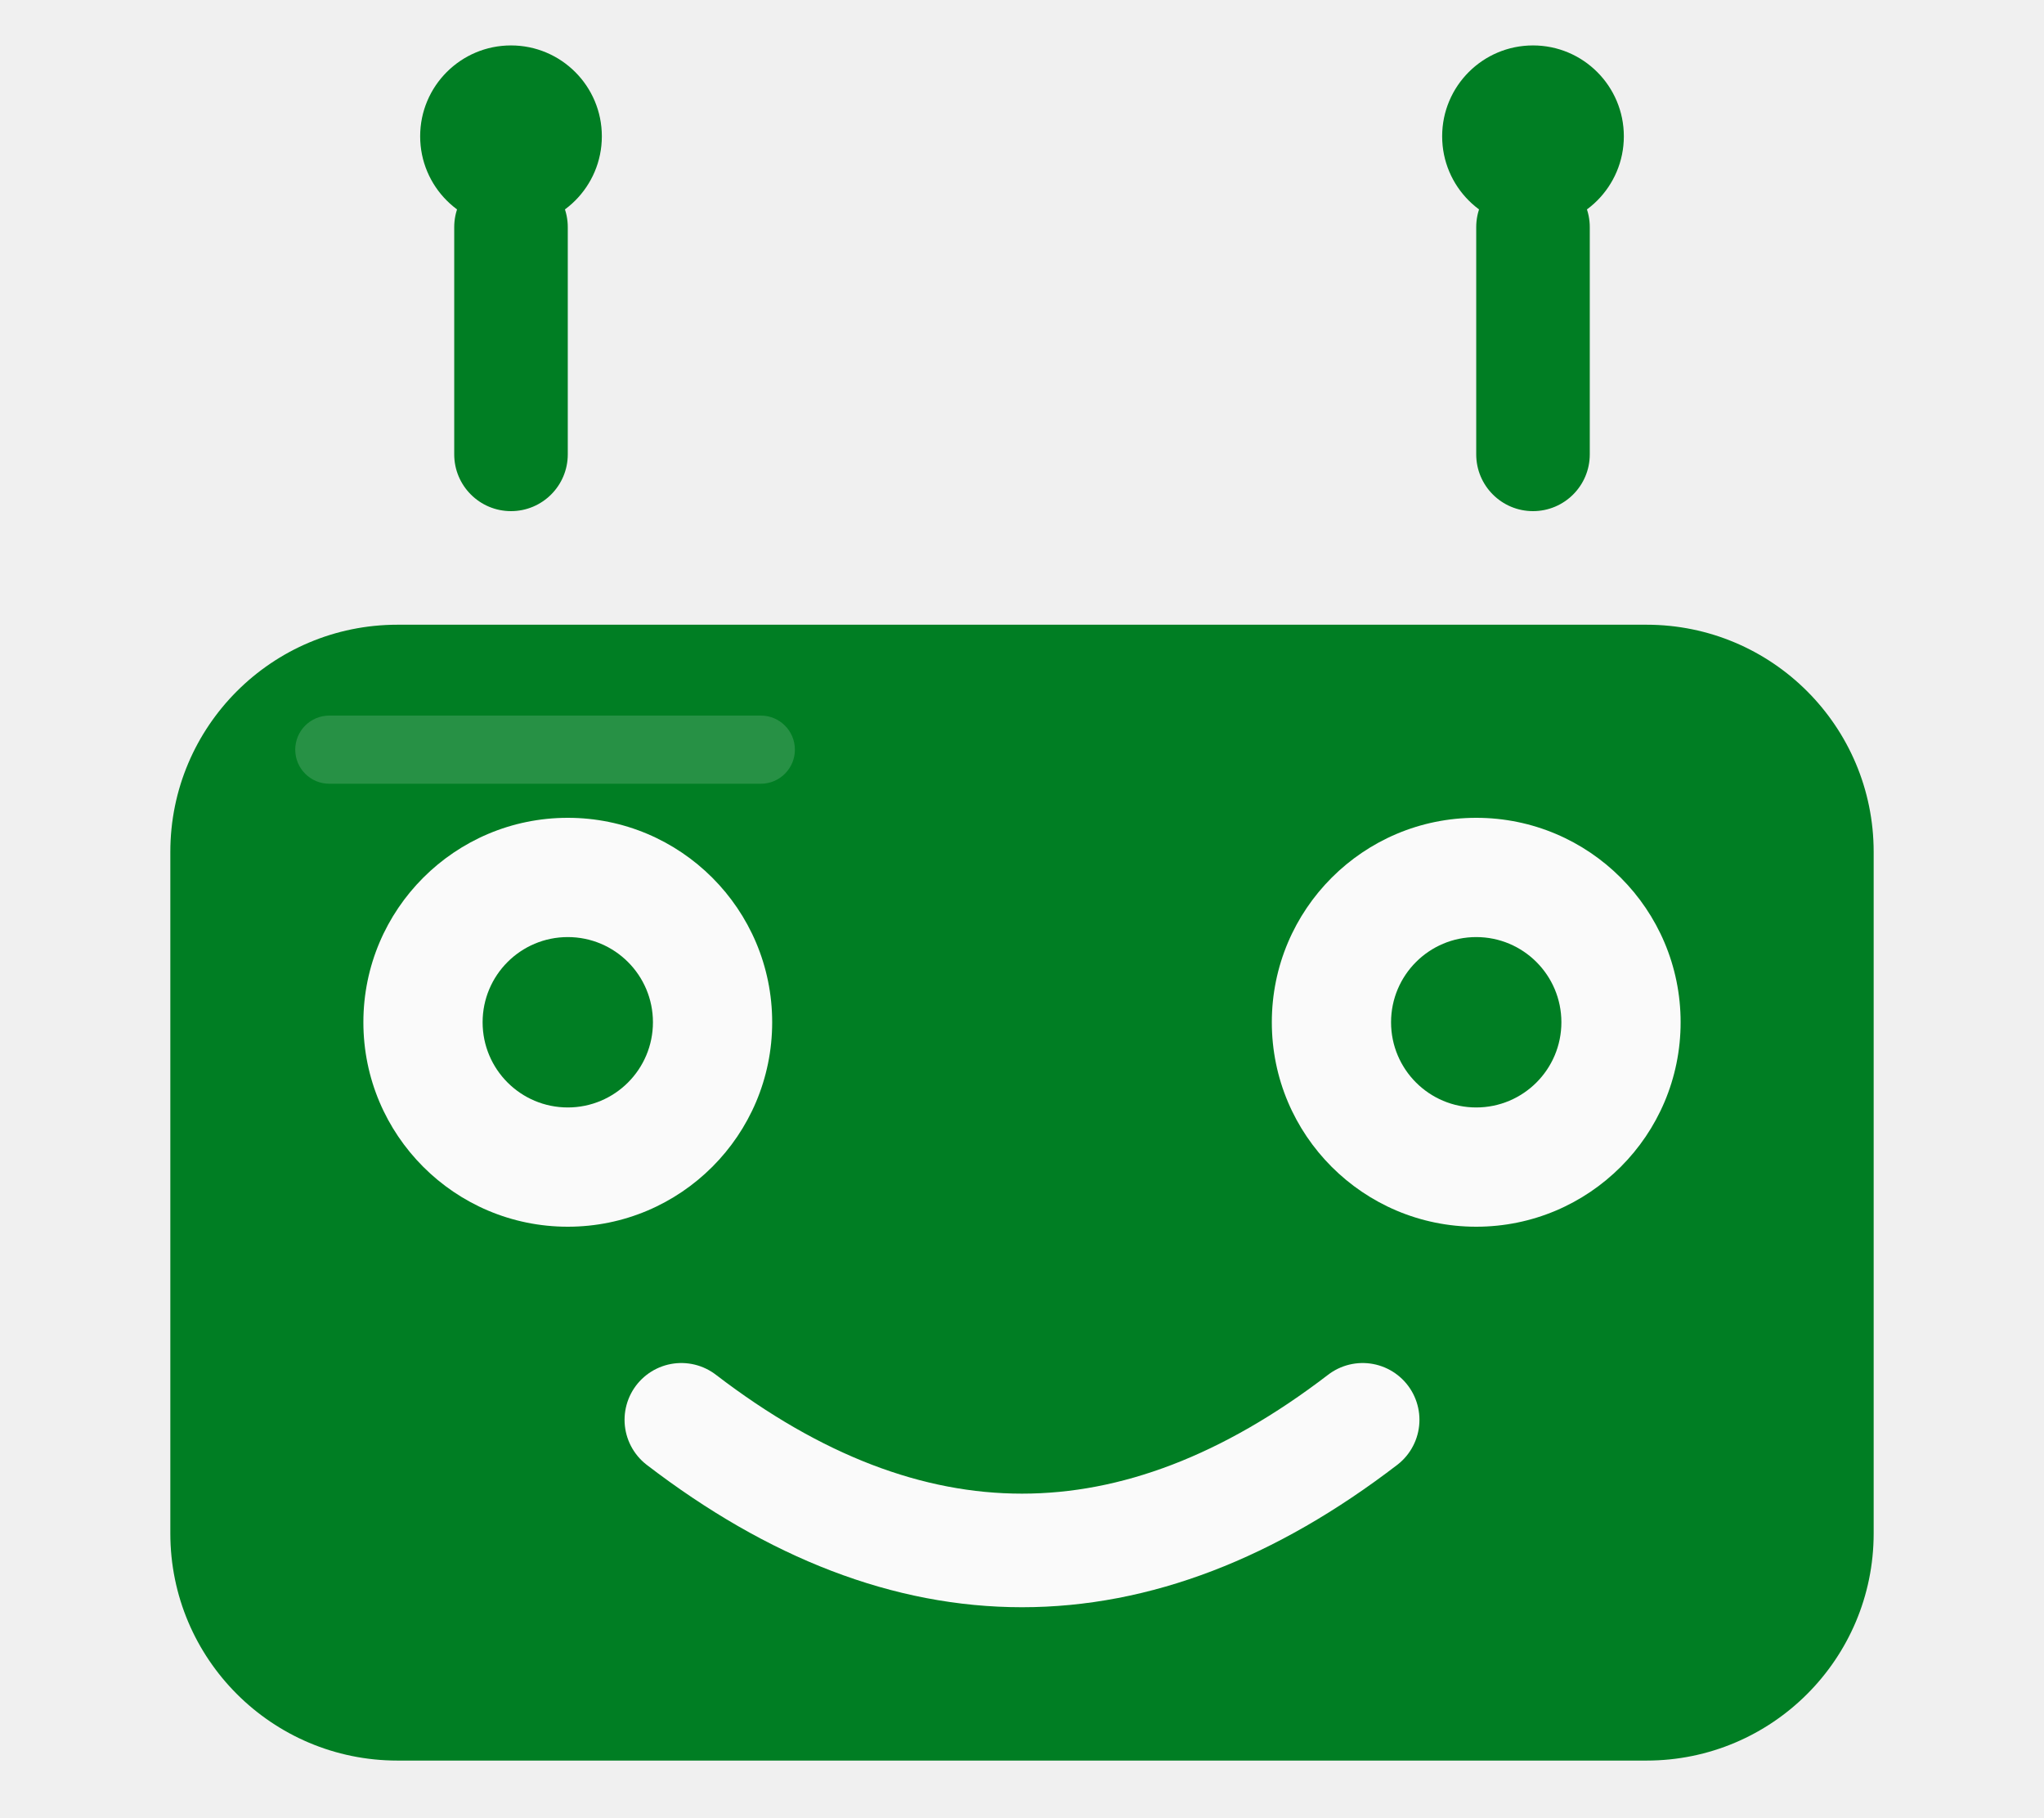
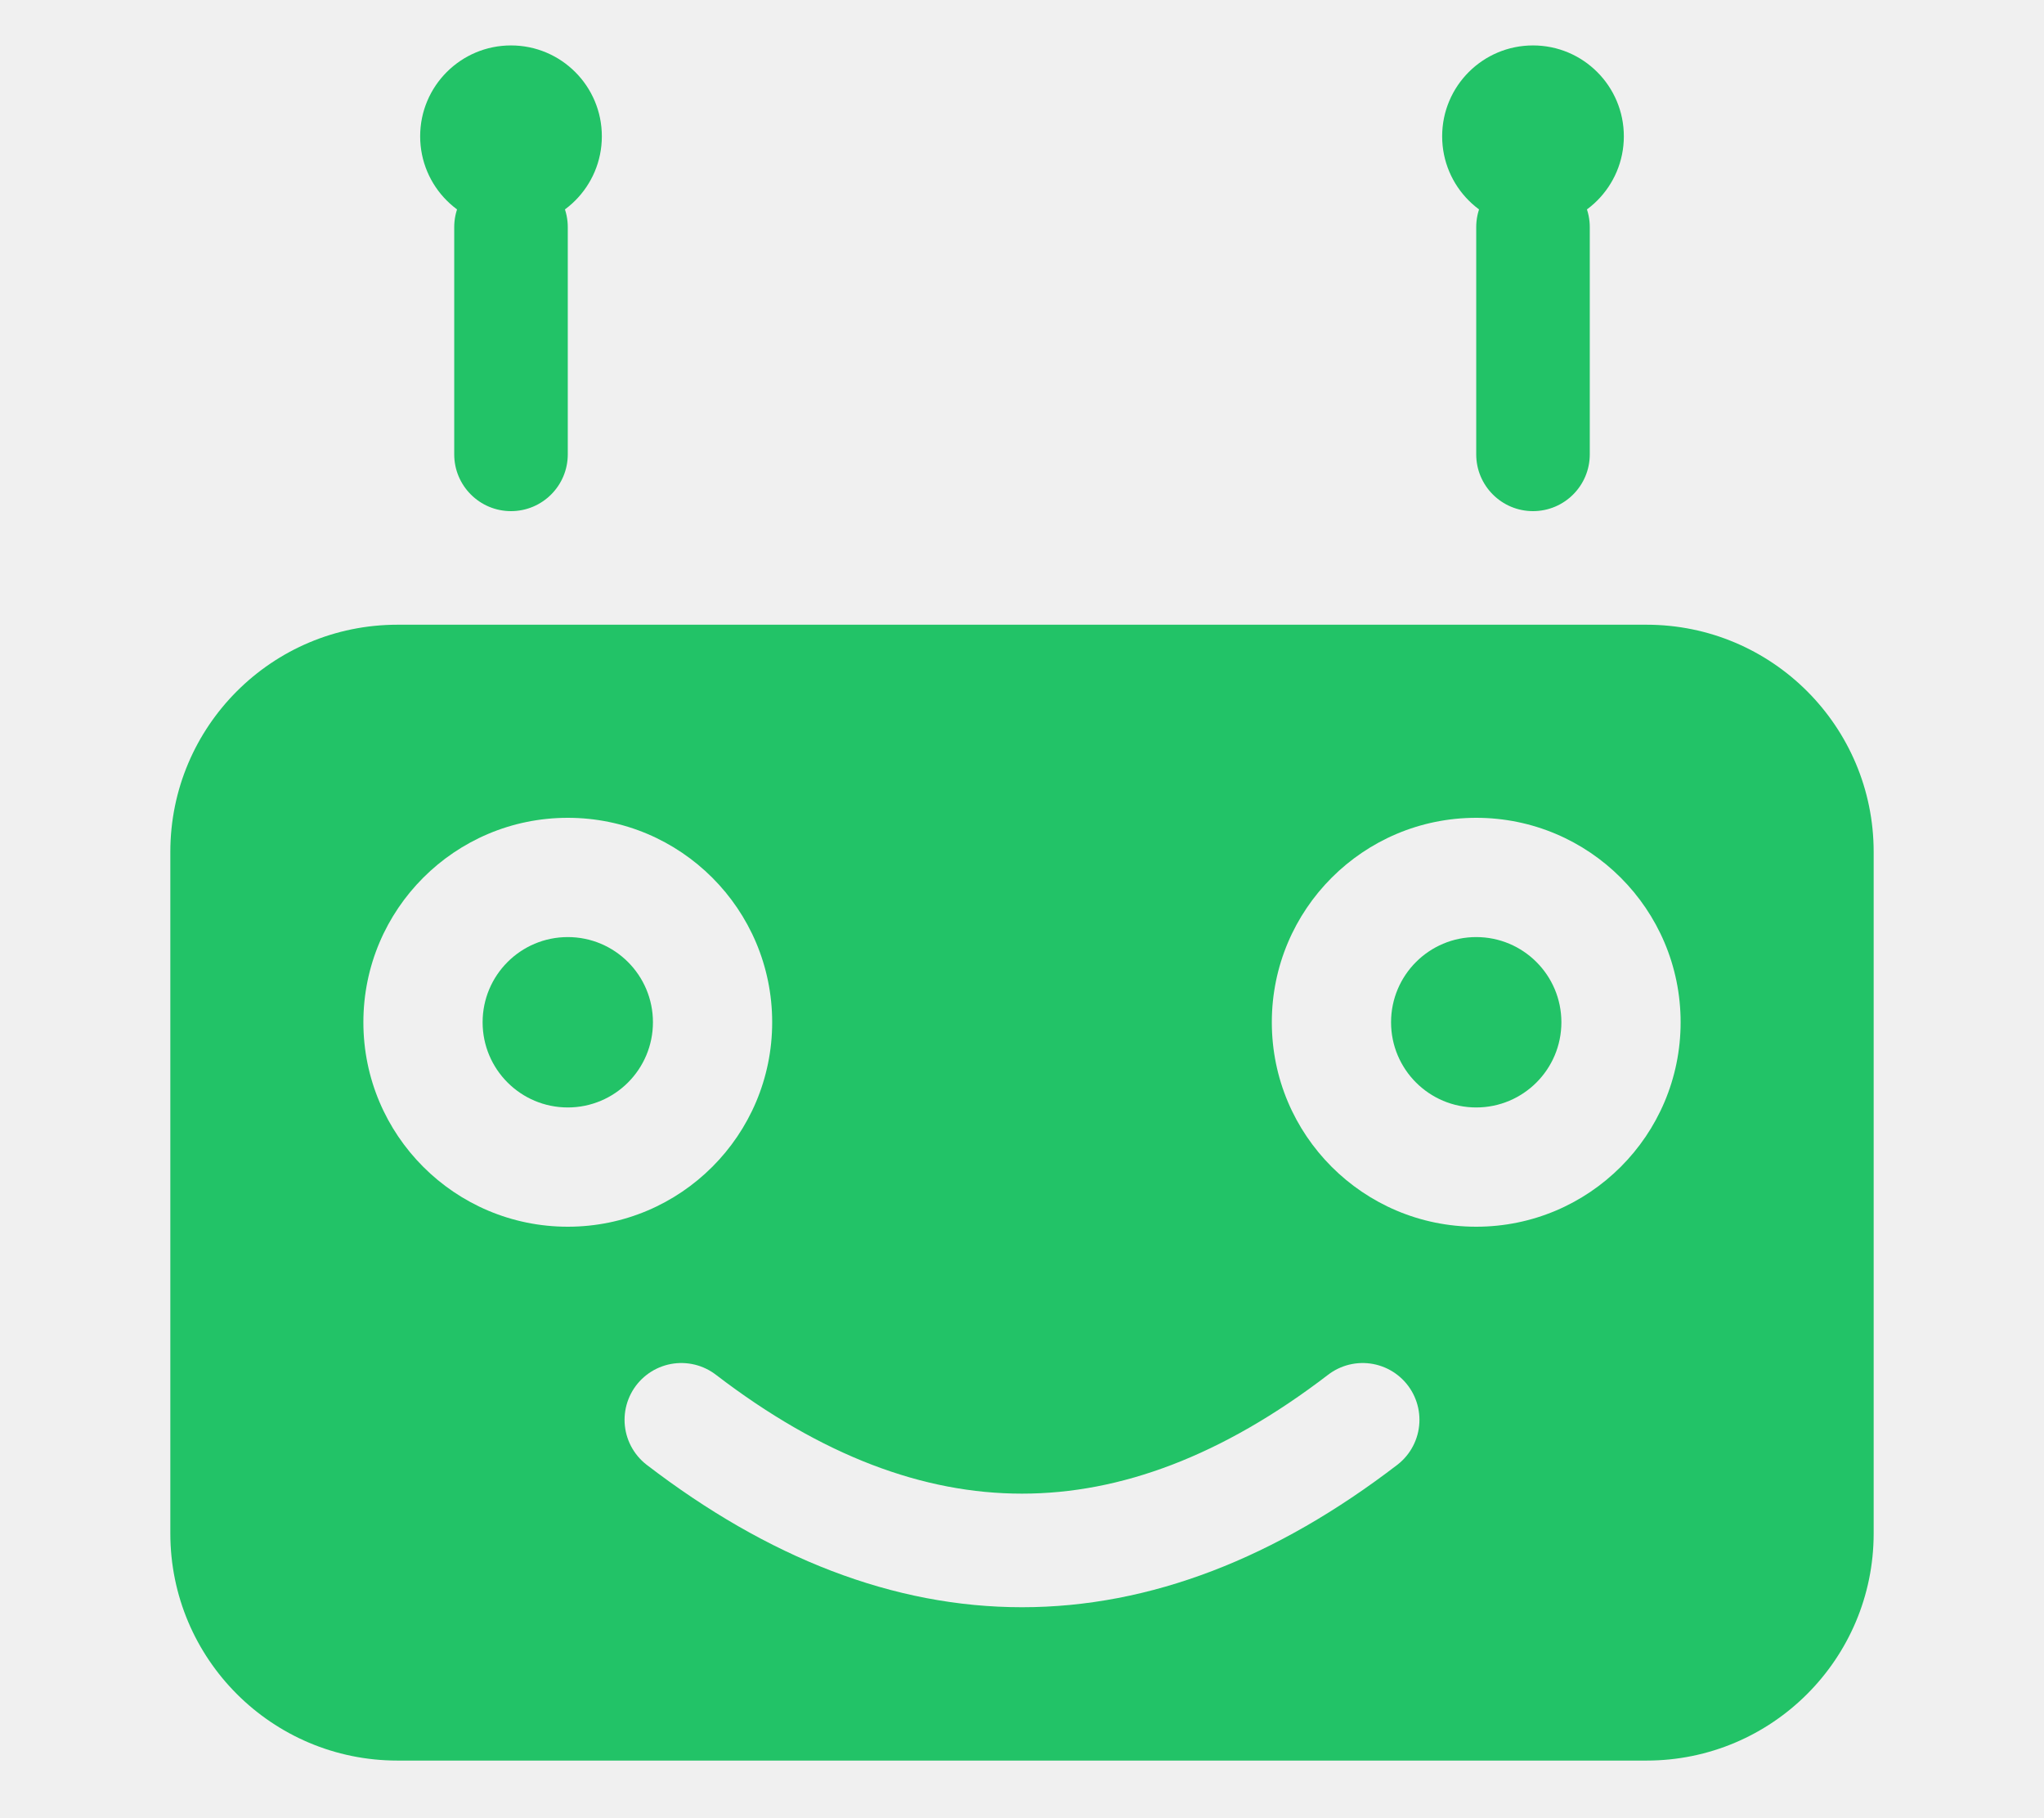
<svg xmlns="http://www.w3.org/2000/svg" viewBox="3 3 18 16" width="36" height="32" role="img" aria-label="Waldo, happy">
  <defs>
-     <clipPath id="l">
-       <circle cx="8" cy="12" r="1.8" />
-     </clipPath>
-     <clipPath id="r">
-       <circle cx="16" cy="12" r="1.8" />
-     </clipPath>
+     <mask id="cut" maskUnits="userSpaceOnUse" x="3" y="3" width="18" height="16">
+       <rect x="3" y="3" width="18" height="16" fill="#ffffff" />
+       <circle cx="8" cy="12" r="1.8" fill="#000000" />
+       <circle cx="16" cy="12" r="1.8" fill="#000000" />
+       <path d="M9 15.5 Q12 17.8 15 15.5" fill="none" stroke="#000000" stroke-width="1" stroke-linecap="round" />
+     </mask>
  </defs>
-   <g fill="#007e23">
-     <g transform="rotate(0 7.5 7.5)">
-       <rect x="7.0" y="4.5" width="1" height="3" rx="0.5" />
+   <g fill="#22c367">
+     <g mask="url(#cut)">
+       <rect x="7" y="4.5" width="1" height="3" rx="0.5" />
      <circle cx="7.5" cy="4.2" r="0.8" />
+       <rect x="16" y="4.5" width="1" height="3" rx="0.5" />
+       <circle cx="16.5" cy="4.2" r="0.8" />
+       <rect x="4.5" y="8.5" width="15" height="10" rx="2" />
    </g>
-     <g transform="rotate(0 16.5 7.5)">
-       <rect x="16.0" y="4.5" width="1" height="3" rx="0.5" />
-       <circle cx="16.5" cy="4.2" r="0.8" />
-     </g>
-     <rect x="4.5" y="8.5" width="15" height="10" rx="2" />
+     <circle cx="8" cy="12" r="0.75" />
+     <circle cx="16" cy="12" r="0.75" />
  </g>
-   <rect x="5.6" y="9.3" width="4.4" height="0.6" rx="0.3" fill="#fafafa" opacity="0.16" />
-   <circle cx="8" cy="12" r="1.8" fill="#fafafa" />
-   <circle cx="8" cy="12.0" r="0.75" fill="#007e23" />
-   <circle cx="16" cy="12" r="1.8" fill="#fafafa" />
-   <circle cx="16" cy="12.0" r="0.75" fill="#007e23" />
-   <path d="M9 15.5 Q12 17.8 15 15.5" fill="none" stroke="#fafafa" stroke-width="1" stroke-linecap="round" />
</svg>
